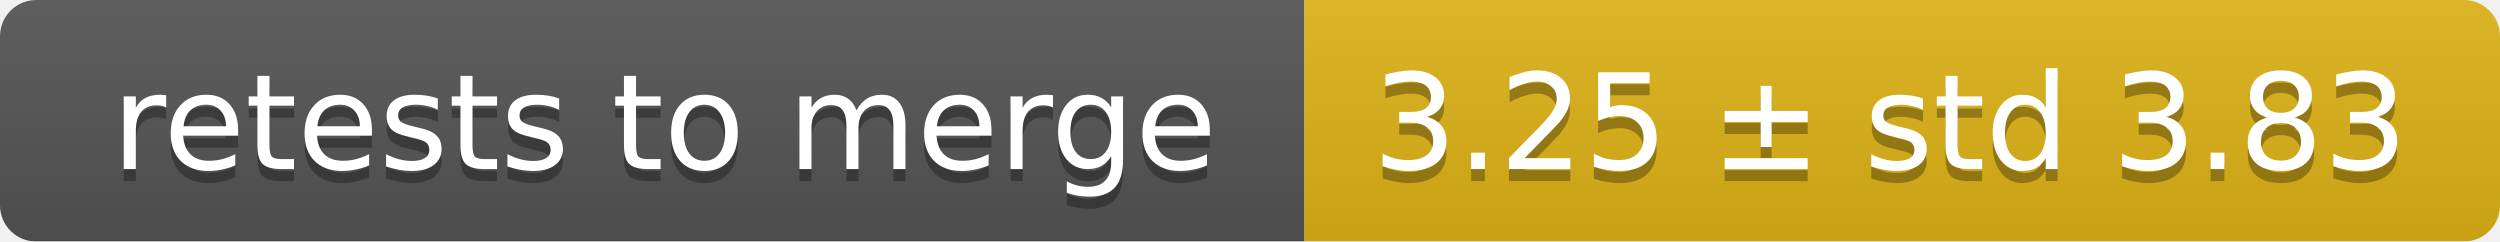
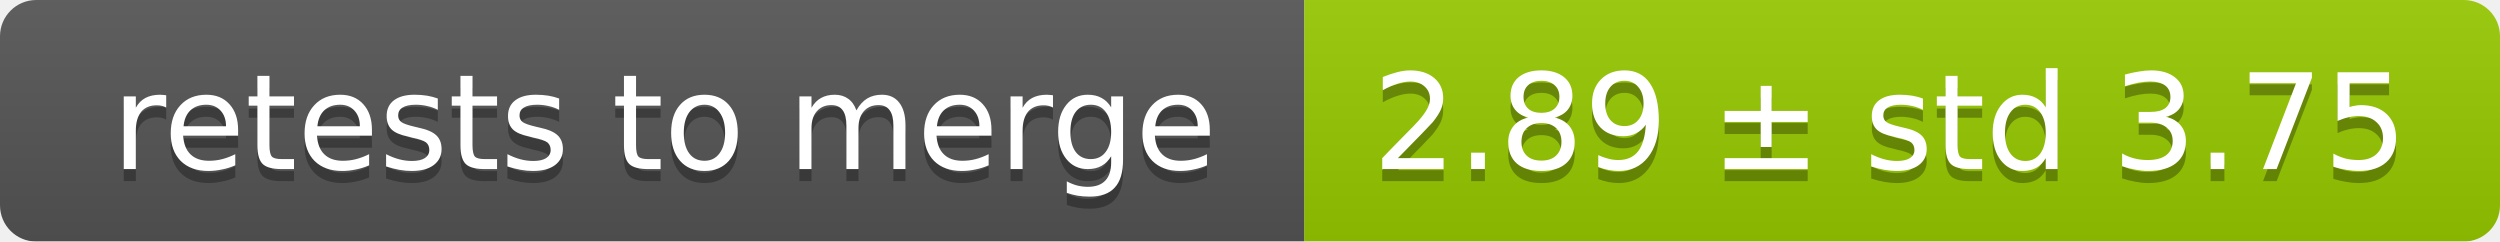
<svg xmlns="http://www.w3.org/2000/svg" width="207" height="20">
  <linearGradient id="smooth" x2="0" y2="100%">
    <stop offset="0" stop-color="#bbb" stop-opacity=".1" />
    <stop offset="1" stop-opacity=".1" />
  </linearGradient>
  <mask id="round">
    <rect width="207" height="20" rx="3" fill="#fff" />
  </mask>
  <g mask="url(#round)">
    <rect width="108" height="20" fill="#555" />
-     <rect x="108" width="99" height="20" fill="#dfb317" />
+     <rect x="108" width="99" height="20" fill="#97ca00" />
    <rect width="207" height="20" fill="url(#smooth)" />
  </g>
  <g fill="#fff" text-anchor="middle" font-family="DejaVu Sans,Verdana,Geneva,sans-serif" font-size="11">
    <text x="55" y="15" fill="#010101" fill-opacity=".3">retests to merge</text>
    <text x="55" y="14">retests to merge</text>
-     <text x="156.5" y="15" fill="#010101" fill-opacity=".3">3.25 ± std 3.83</text>
-     <text x="156.5" y="14">3.25 ± std 3.83</text>
+     <text x="156.5" y="15" fill="#010101" fill-opacity=".3">2.89 ± std 3.75</text>
+     <text x="156.5" y="14">2.89 ± std 3.75</text>
  </g>
</svg>
